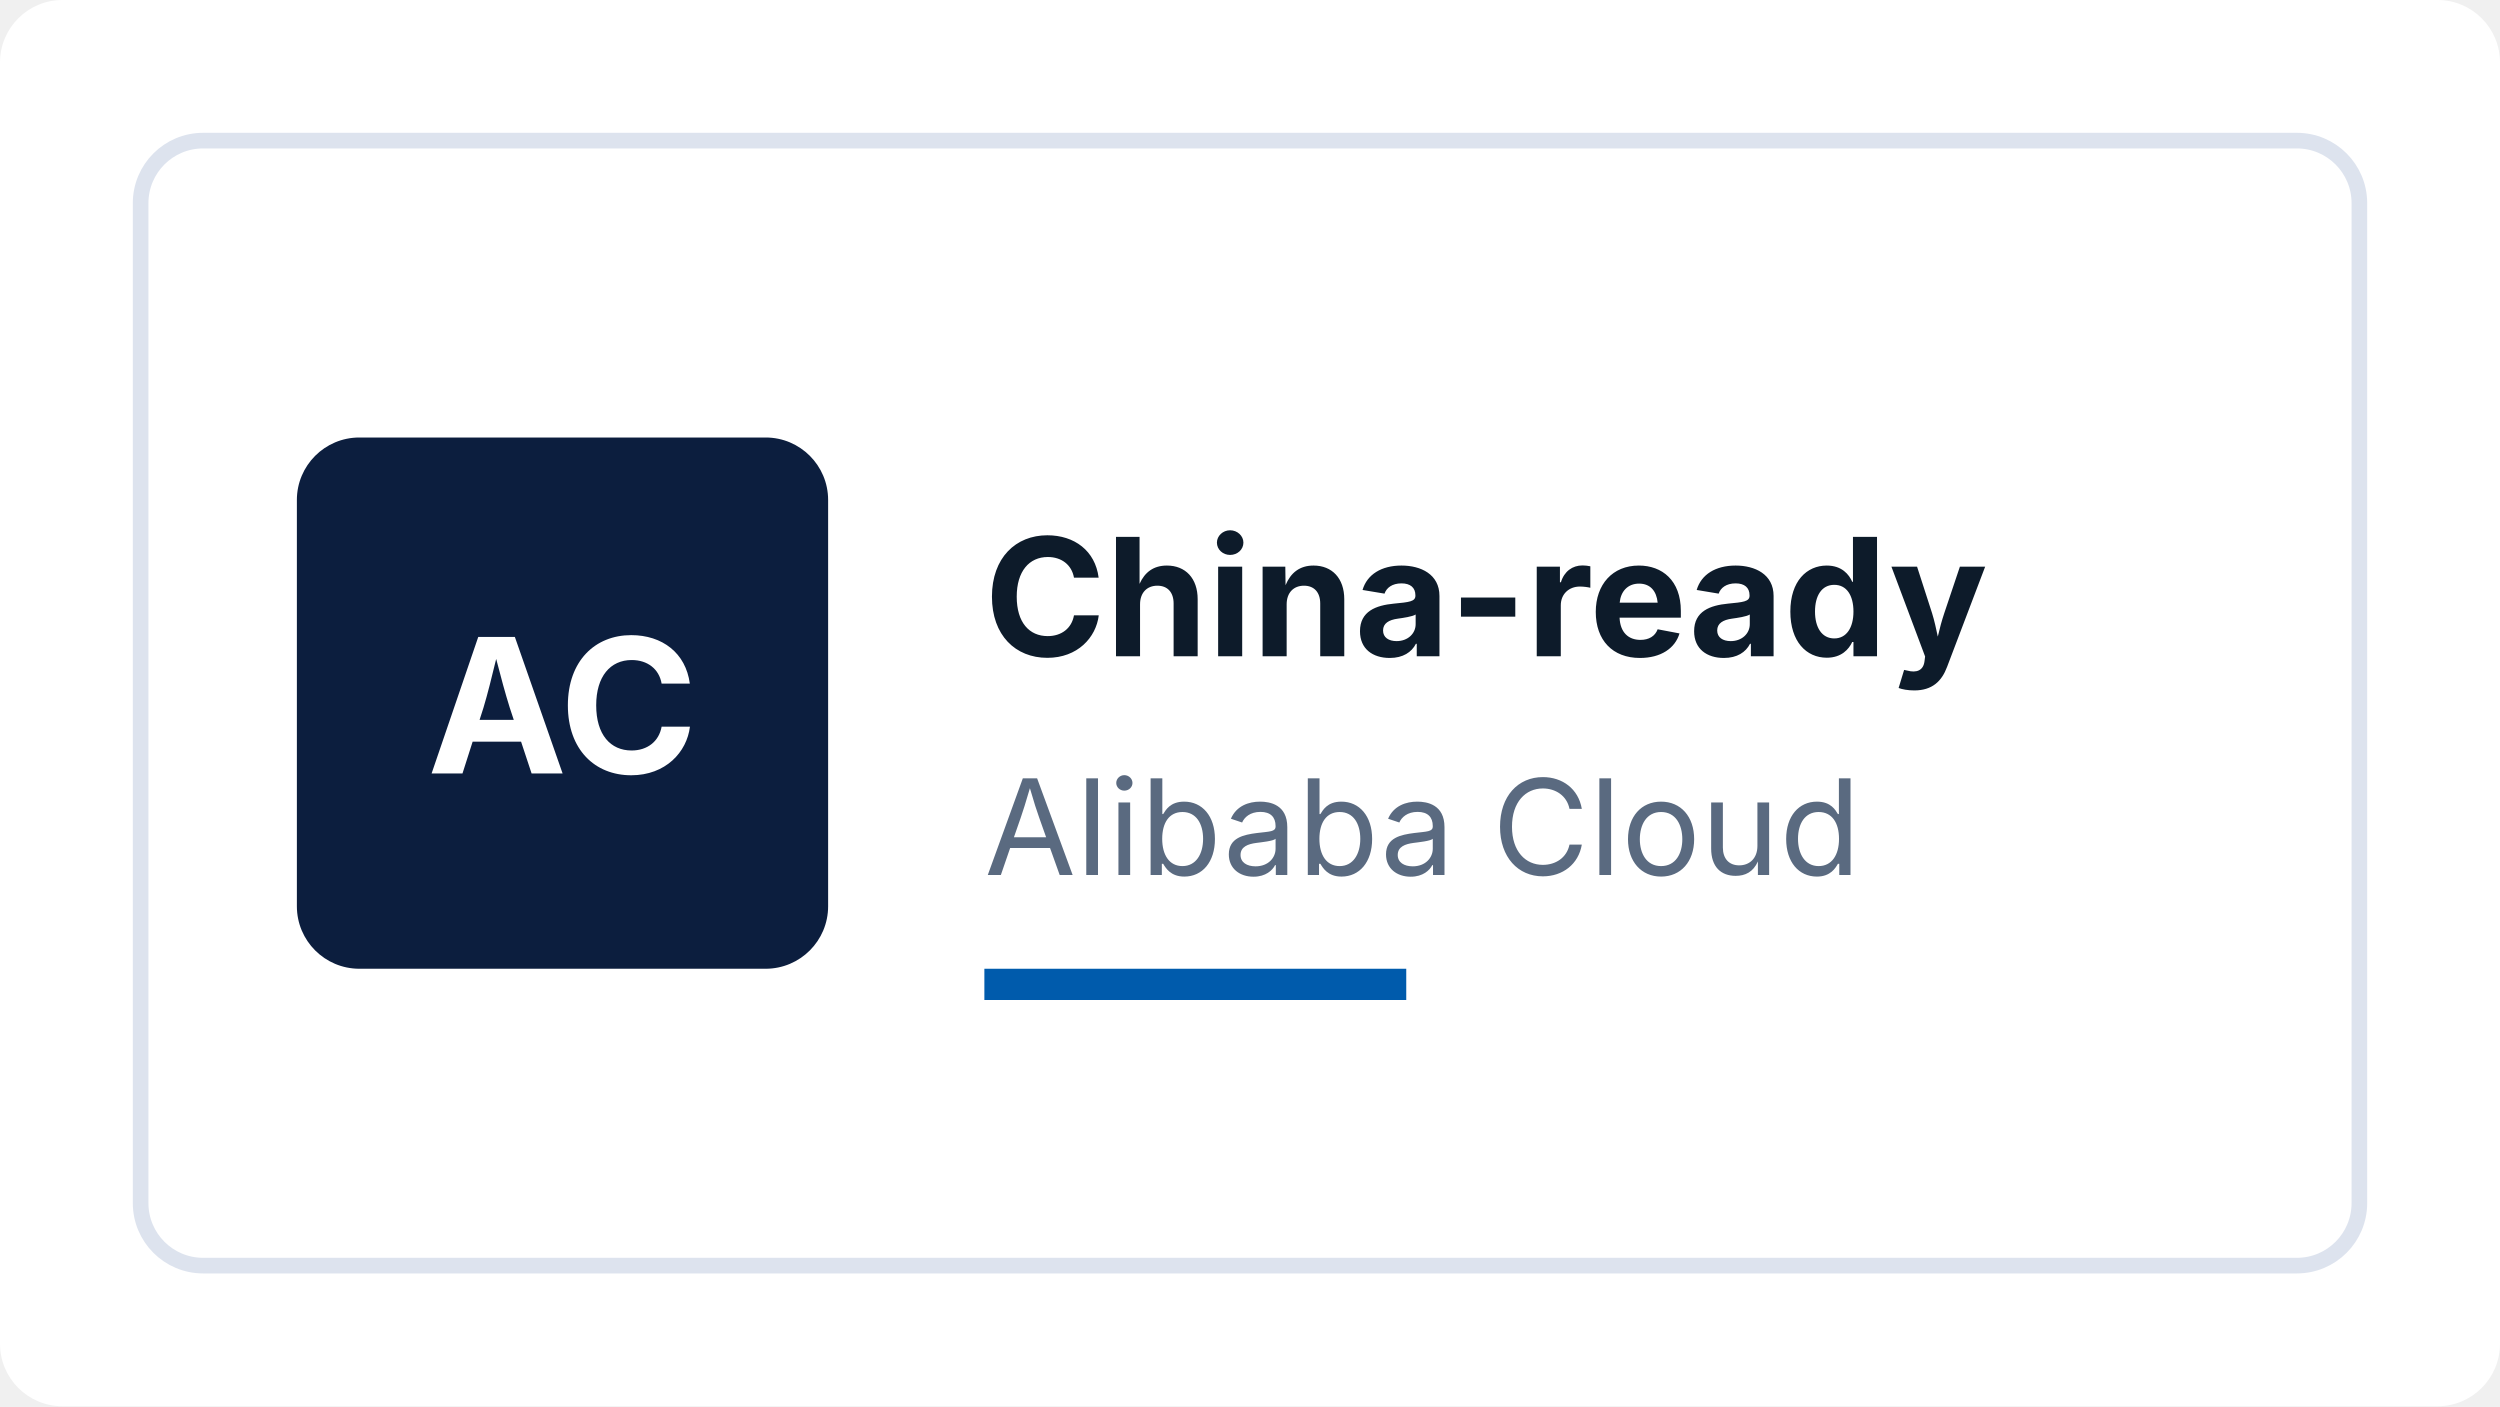
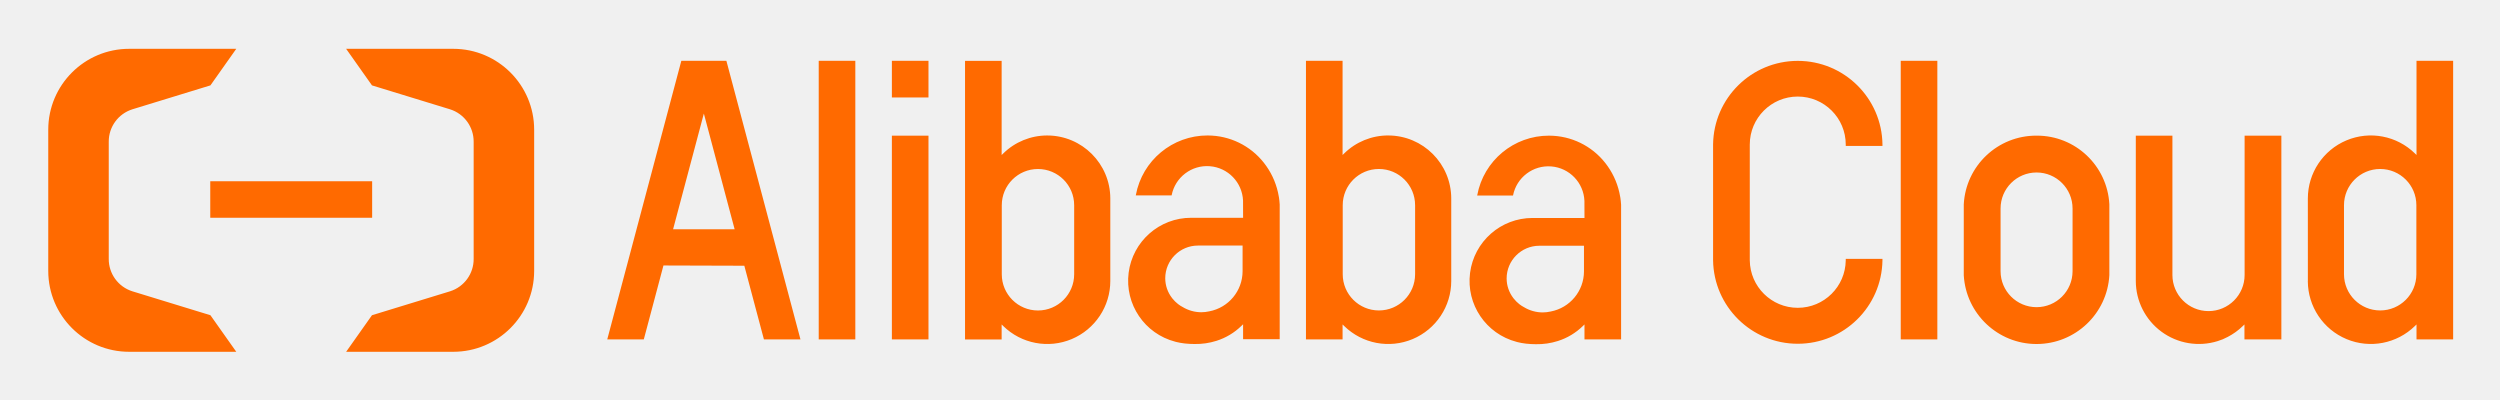
- <svg xmlns="http://www.w3.org/2000/svg" width="320" height="180" viewBox="0 0 320 180" role="img" aria-labelledby="title">
-   <rect width="320" height="180" rx="8" fill="#ffffff" />
-   <rect x="18" y="18" width="284" height="144" rx="8" fill="#ffffff" stroke="#DDE3EE" stroke-width="2" />
-   <rect x="38" y="56" width="68" height="68" rx="8" fill="#0C1E3E" />
-   <text x="72" y="99" text-anchor="middle" font-family="Inter, Arial, Helvetica, sans-serif" font-size="24" font-weight="700" fill="#FFFFFF">AC</text>
-   <text x="126" y="84" font-family="Inter, Arial, Helvetica, sans-serif" font-size="21" font-weight="700" fill="#0D1B2A">China-ready</text>
-   <text x="126" y="112" font-family="Inter, Arial, Helvetica, sans-serif" font-size="17" fill="#5A6A80">Alibaba Cloud</text>
-   <rect x="126" y="124" width="54" height="4" fill="#005BAC" />
+ <svg xmlns="http://www.w3.org/2000/svg" role="img" viewBox="0.06 90.56 399.88 63.88">
+   <style>svg {enable-background:new 0 0 1400 980}</style>
+   <defs>
+     <path id="text-path-0" fill="none" stroke="red" stroke-width="2" d="M778.846 213.461a100 18 0 0 1 209.507 0 100 18 0 0 1-209.507 0z" />
+     <path id="text-path-1" fill="none" stroke="red" stroke-width="2" d="M664.546 37.961a100 19 0 0 1 212.035 0 100 19 0 0 1-212.035 0" />
+     <path id="text-path-2" fill="none" stroke="red" stroke-width="2" d="M765.365 211.709a100 17 0 0 1 226.137 0 100 17 0 0 1-226.137 0" />
+     <path id="path-1" fill="none" stroke="red" stroke-width="2" d="M765.365 211.709a100 17 0 0 1 226.137 0 100 17 0 0 1-226.137 0" />
+     <style id="ee-google-fonts" />
+   </defs>
+   <path id="ee-background" fill="#fff" fill-opacity="0" d="M0 0h400v245H0z" pointer-events="none" />
+   <path fill="#ff6a00" d="M33.692 119.552h25.894v5.838H33.692z" class="cls-1" />
+   <path fill="#ff6a00" d="M72.559 98.368H55.424l4.135 5.85 12.492 3.828a5.404 5.404 0 0 1 3.771 5.185l.001.015v18.722a5.404 5.404 0 0 1-3.772 5.185l-12.492 3.827-4.134 5.85H72.56a12.941 12.941 0 0 0 12.94-12.94v-22.581a12.941 12.941 0 0 0-12.94-12.941zm-51.84 0h17.133l-4.135 5.85-12.491 3.828a5.404 5.404 0 0 0-3.772 5.185v18.737a5.404 5.404 0 0 0 3.772 5.185l12.491 3.827 4.135 5.85H20.72a12.941 12.941 0 0 1-12.942-12.94v-22.581A12.941 12.941 0 0 1 20.72 98.368zm274.571 33.839a7.675 7.675 0 0 1-15.349 0V113.68a7.675 7.675 0 0 1 15.35 0v.227h5.873v-.227a13.548 13.548 0 0 0-27.094 0v18.51a13.548 13.548 0 0 0 27.093.017l.001-.245h-5.874zm30.523-19.95a11.597 11.597 0 0 0-11.644 10.987v11.35a11.662 11.662 0 0 0 23.286-.011V123.23a11.59 11.59 0 0 0-11.643-10.973zm5.757 21.676a5.757 5.757 0 1 1-11.515.004v-10.03a5.757 5.757 0 1 1 11.515 0zm-27.483-33.645h5.855v44.56h-5.855zm-161.37 11.97h5.855v32.59h-5.855zm-11.701-11.97h5.855v44.56h-5.855zm-14.77 0h-7.206L97.206 144.79l-.016.058h5.847l3.143-11.823 12.936.04 3.126 11.749.008.034h5.846l-11.84-44.526zm1.318 26.939h-9.842l4.921-18.505zm241.525 7.32a5.773 5.773 0 0 1-11.547 0v-22.29h-5.856v23.245a10.086 10.086 0 0 0 13.08 9.623 8.273 8.273 0 0 0 1.614-.67 10.089 10.089 0 0 0 2.431-1.754l.253-.245v2.392h5.905v-32.59h-5.88zm-216.372-34.259h5.855v5.857h-5.855zm24.858 11.942a10.025 10.025 0 0 0-7.049 2.881l-.251.245v-15.063h-5.857v44.56h5.857v-2.394l.251.245a10.077 10.077 0 0 0 17.13-7.2v-13.193a10.093 10.093 0 0 0-10.081-10.08zm4.3 11.152v11.052a5.789 5.789 0 0 1-11.578 0v-11.052a5.789 5.789 0 0 1 11.578 0zm50.233-11.156a10.021 10.021 0 0 0-7.048 2.88l-.252.245V100.29h-5.857v44.56h5.857v-2.394l.252.246a10.076 10.076 0 0 0 17.13-7.2v-13.193a10.093 10.093 0 0 0-10.082-10.08zm4.3 11.151v11.052a5.788 5.788 0 1 1-11.577 0v-11.052a5.788 5.788 0 0 1 11.576 0zm160.178-23.089v15.063l-.251-.245a10.077 10.077 0 0 0-17.13 7.2l.003 13.2-.007.033a10.08 10.08 0 0 0 17.134 7.161l.251-.245v2.393h5.859v-44.56zm-.023 23.09v11.05a5.788 5.788 0 0 1-11.577 0v-11.05a5.788 5.788 0 0 1 11.577 0zm-181.812-.094a11.28 11.28 0 0 0-.118-1.138l-.03-.164a11.815 11.815 0 0 0-2.005-4.878 11.437 11.437 0 0 0-8.69-4.853 17.374 17.374 0 0 0-.68-.023 11.654 11.654 0 0 0-11.487 9.527l-.01.055h5.734l.006-.037a5.766 5.766 0 0 1 11.417.886l.007 2.736h-8.31a10.072 10.072 0 0 0-2.537 19.821l.148.039a9.952 9.952 0 0 0 1.26.23l.147.018a13.903 13.903 0 0 0 1.52.082 10.935 10.935 0 0 0 3.518-.51 10.056 10.056 0 0 0 4.001-2.403l.252-.246v2.393h5.857v-3.896zm-13.076 6.555h7.139v4.119a6.543 6.543 0 0 1-5.313 6.397 5.918 5.918 0 0 1-1.303.15 5.818 5.818 0 0 1-2.962-.832 5.088 5.088 0 0 1-.748-.48 5.343 5.343 0 0 1-.906-.899l-.061-.078a5.16 5.16 0 0 1-1.078-3.147 5.237 5.237 0 0 1 5.232-5.23zm67.682-6.526a11.277 11.277 0 0 0-.118-1.138l-.031-.163a11.815 11.815 0 0 0-2.004-4.878 11.437 11.437 0 0 0-8.69-4.854 17.374 17.374 0 0 0-.68-.022 11.654 11.654 0 0 0-11.488 9.527l-.01.055h5.733l.008-.038a5.766 5.766 0 0 1 11.416.887l.008 2.736h-8.31a10.072 10.072 0 0 0-2.537 19.82l.148.04a9.96 9.96 0 0 0 1.26.23l.147.018a13.903 13.903 0 0 0 1.52.082 10.935 10.935 0 0 0 3.518-.51 10.056 10.056 0 0 0 4.001-2.404l.252-.245v2.392h5.857v-3.896zm-13.076 6.555h7.139v4.12a6.543 6.543 0 0 1-5.313 6.396 5.918 5.918 0 0 1-1.303.15 5.818 5.818 0 0 1-2.962-.831 5.087 5.087 0 0 1-.748-.48 5.343 5.343 0 0 1-.906-.9l-.061-.077a5.16 5.16 0 0 1-1.078-3.146 5.237 5.237 0 0 1 5.232-5.232z" class="cls-1" />
</svg>
